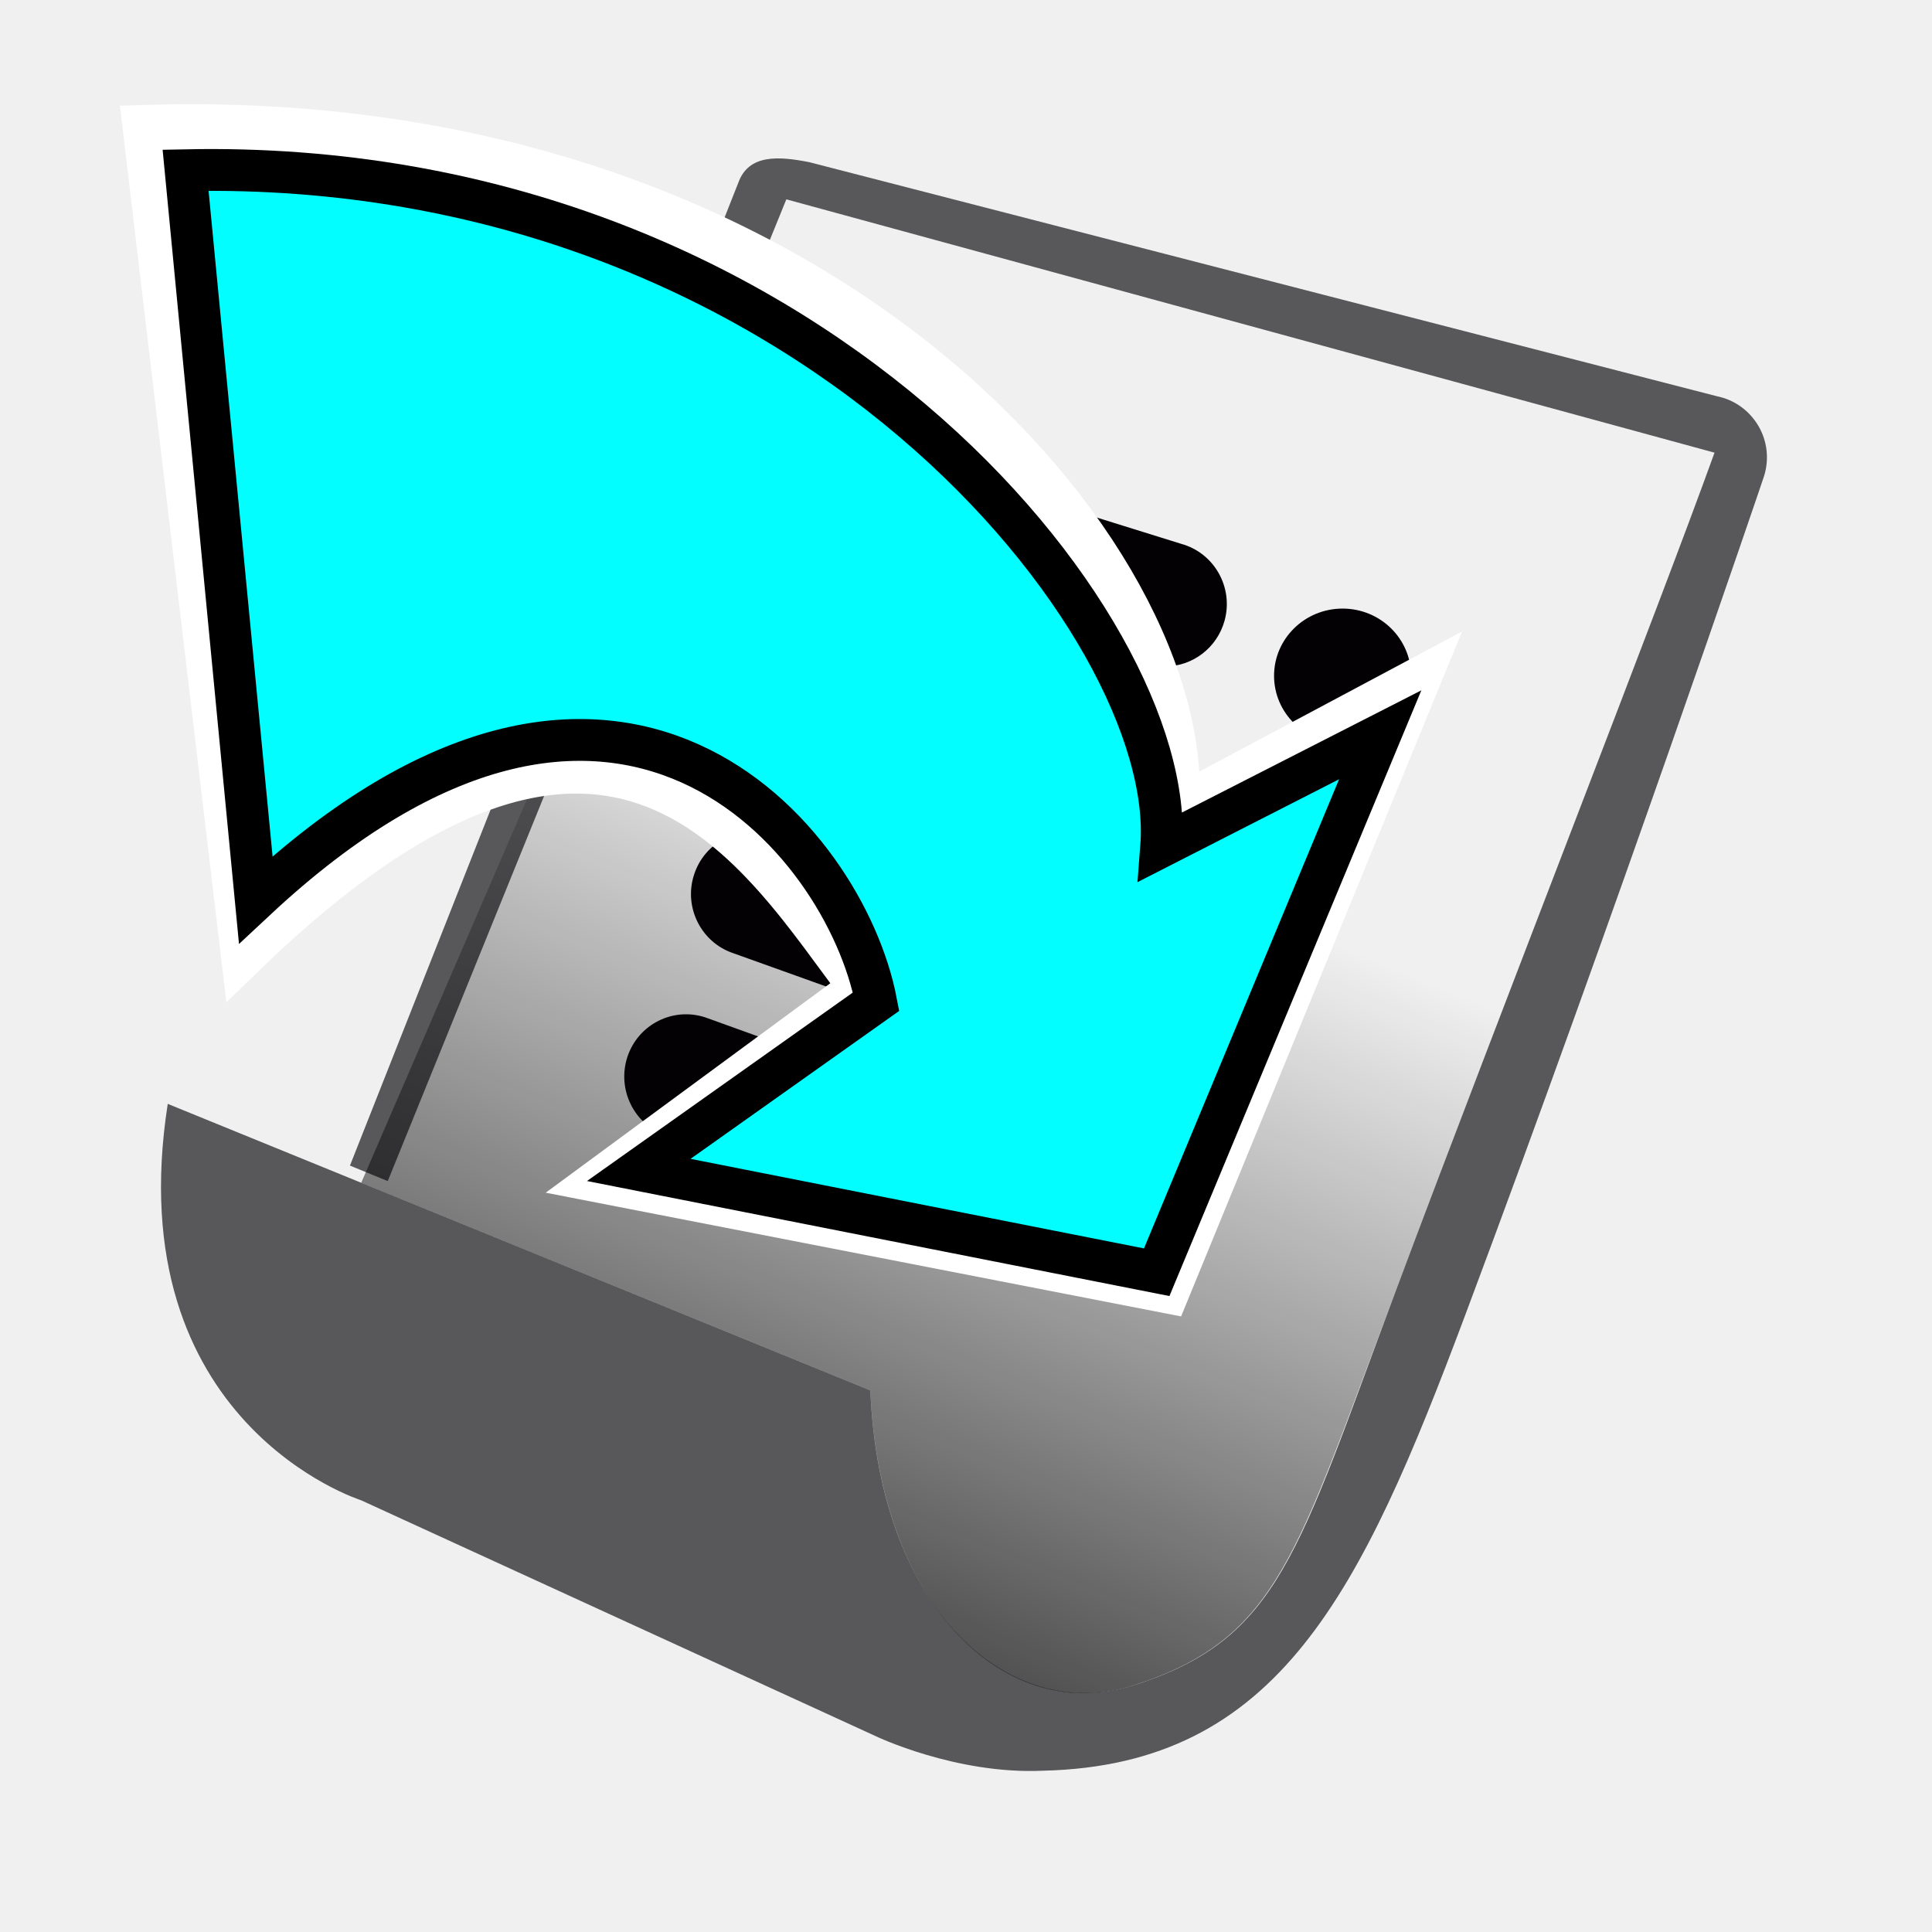
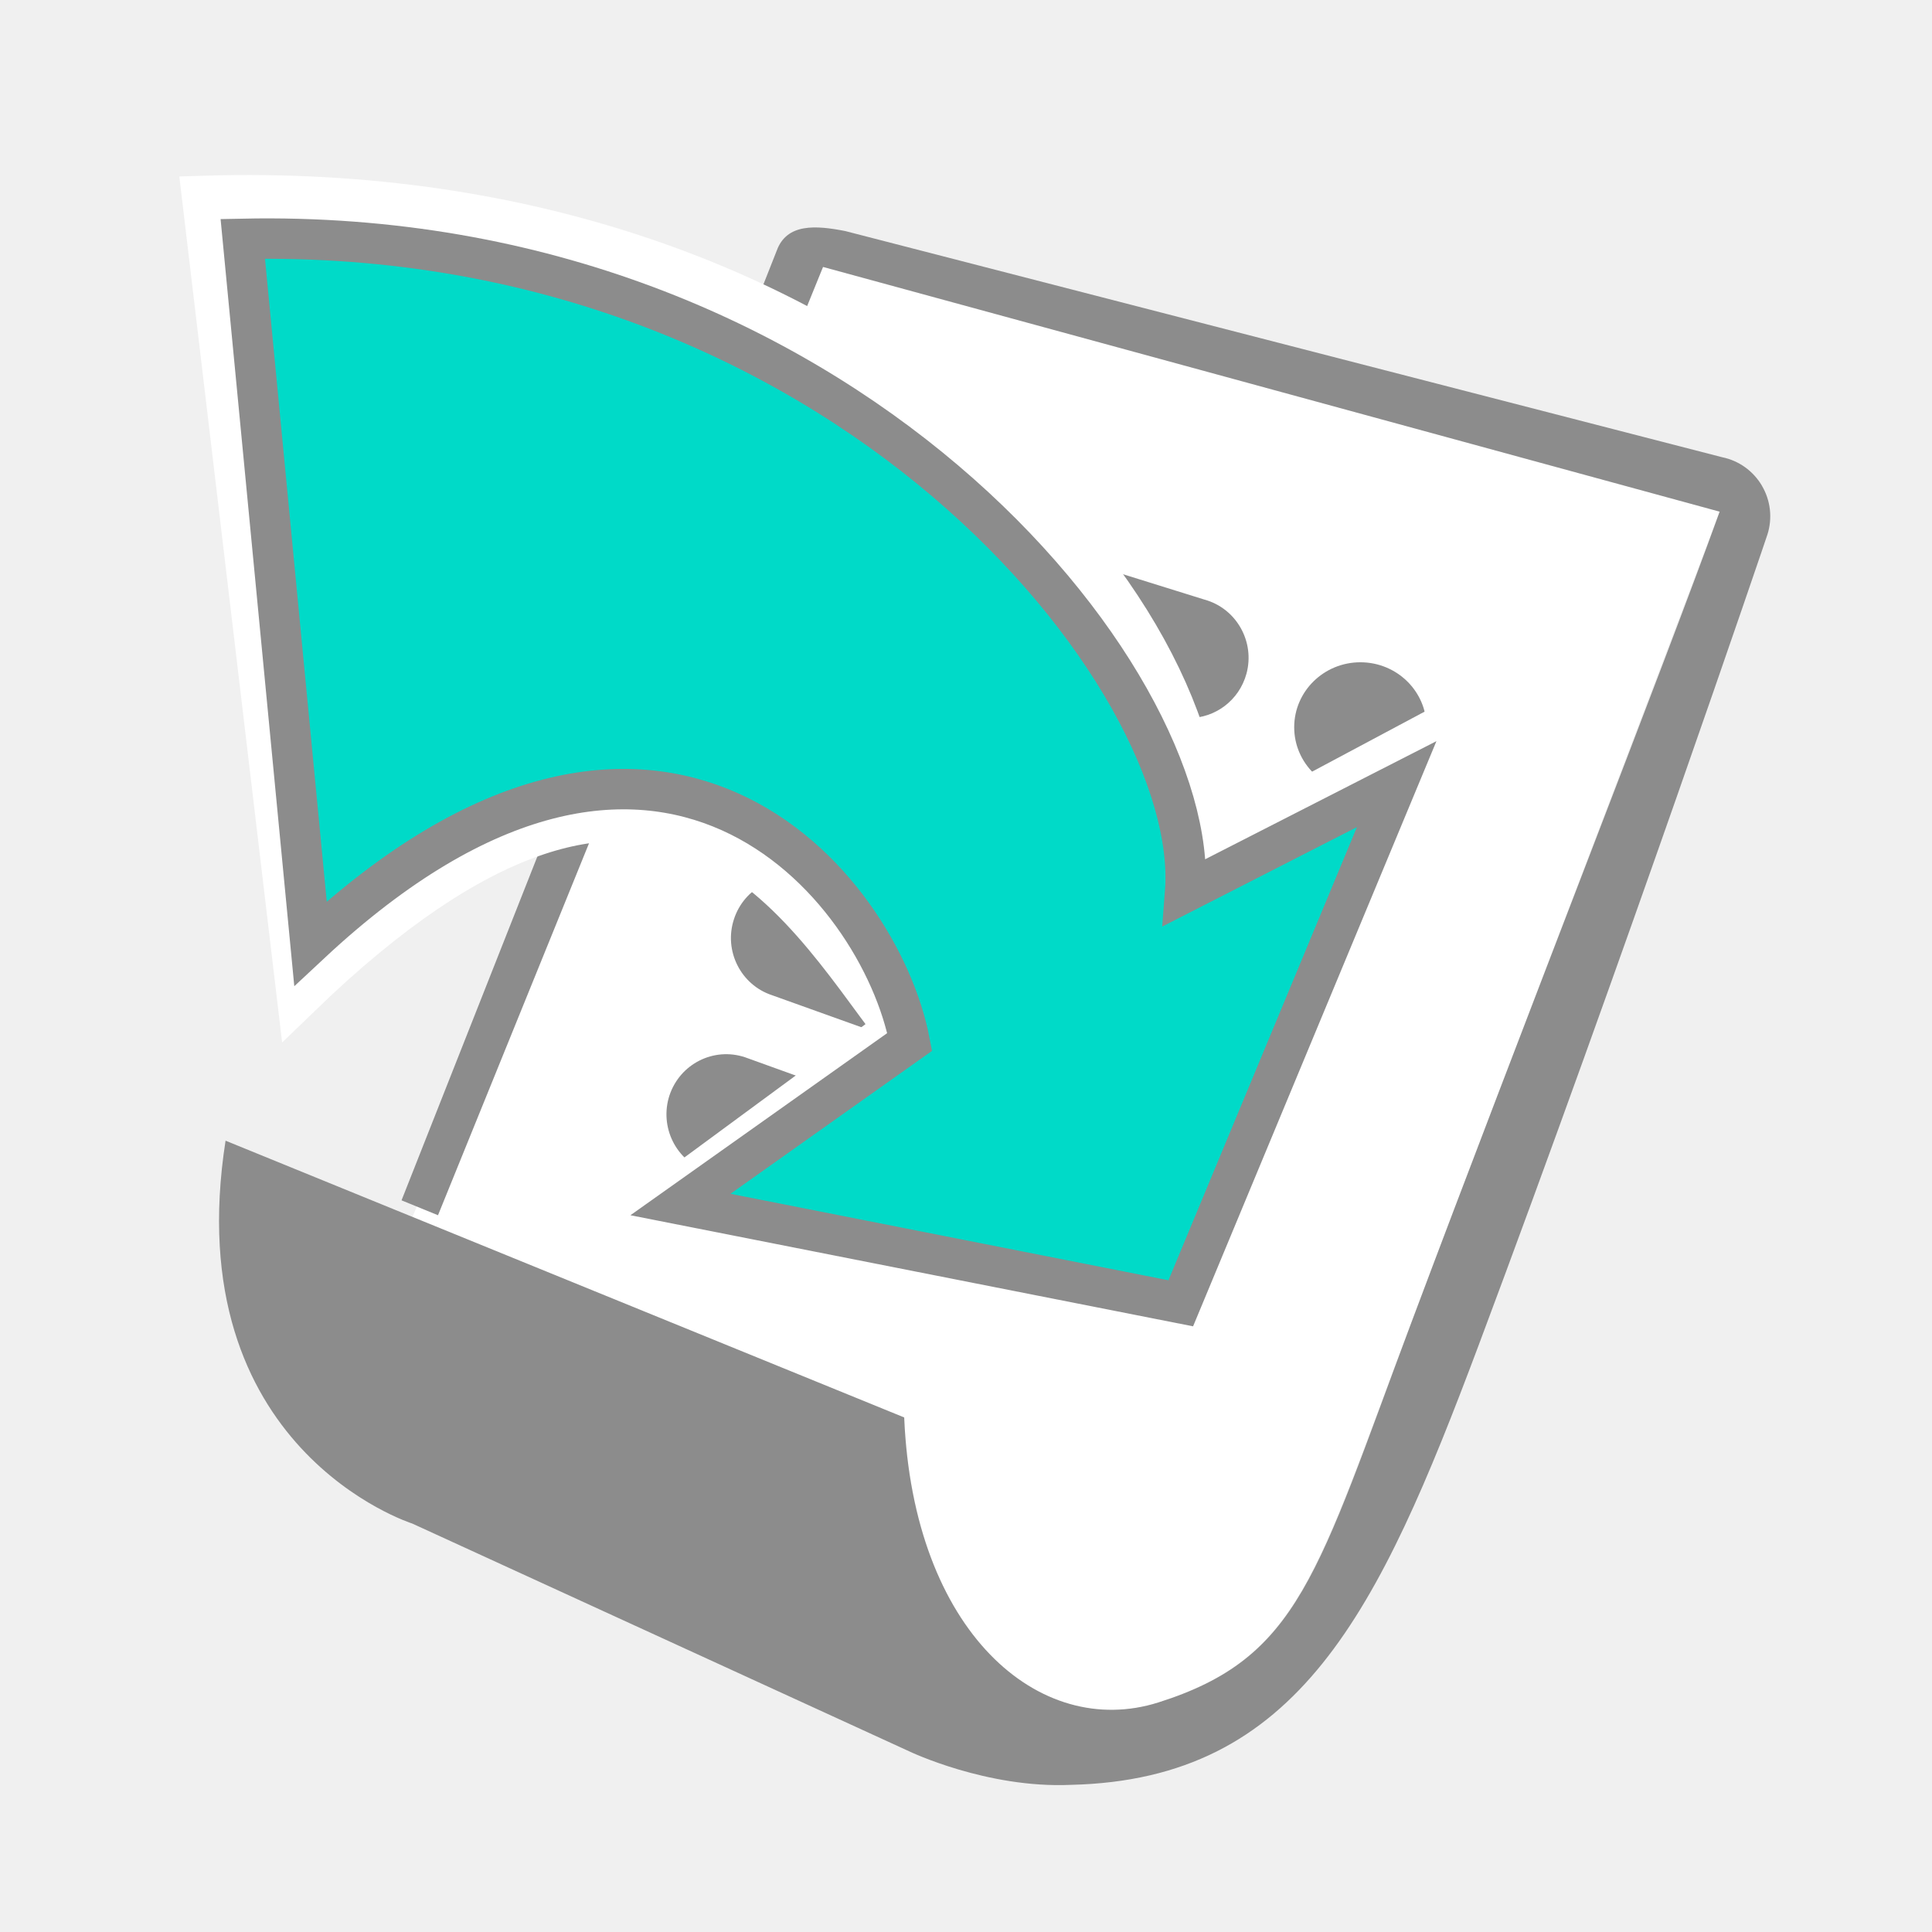
- <svg xmlns="http://www.w3.org/2000/svg" xmlns:xlink="http://www.w3.org/1999/xlink" version="1.1" id="svg9022" width="144" height="144" viewBox="0 0 144 144">
-   <defs id="defs9026">
-     <linearGradient xlink:href="#linearGradient7577" id="linearGradient7579" x1="39.976" y1="142.504" x2="74.394" y2="58.49" gradientUnits="userSpaceOnUse" gradientTransform="translate(-1.068877,1.068878)" />
-     <linearGradient id="linearGradient7577">
-       <stop style="stop-color:#000000;stop-opacity:1;" offset="0" id="stop7573" />
-       <stop style="stop-color:#000000;stop-opacity:0;" offset="1" id="stop7575" />
-     </linearGradient>
-   </defs>
-   <path style="fill:#030104;stroke-width:0.244" d="m 85.161,86.567 c 2.821,0 5.105,2.243 5.105,5.009 0,2.763 -2.284,5.006 -5.105,5.006 -2.82,0 -5.107,-2.243 -5.107,-5.006 0,-2.765 2.287,-5.009 5.107,-5.009 z" id="path6944-0" />
-   <path style="fill:url(#linearGradient7579);fill-opacity:1;fill-rule:evenodd;stroke:none;stroke-width:1px;stroke-linecap:butt;stroke-linejoin:miter;stroke-opacity:1" d="m 58.608,14.857 69.182,18.882 -23.767,62.511 c -7.454,19.605 -8.641,25.879 -19.557,29.373 -9.228,2.952 -18.877,-5.47 -19.597,-21.991 L 26.923,88.159 Z" id="path7571" />
-   <g id="g6948" transform="matrix(0.2426008,0,0,0.2449339,11.99993,11.42294)">
-     <path id="path6934" d="m 490.74,82.919 c -2.775,-4.641 -7.351,-7.895 -12.631,-8.957 L 199.171,2.712 C 189.937,0.922 180.569,0.136 177.373,8.959 L 58.053,308.06 69.664,312.774 192.12,14.022 477.288,91.111 c -17.53,48.158 -63.288,163.616 -97.969,255.216 -30.236,79.921 -35.61,105.851 -80.613,119.923 C 260.953,478.055 220.79,444.043 217.927,376.467 L 2.076,289.276 C -13.263,386.5 61.443,409.884 61.443,409.884 l 158.033,71.75 c 0.038,0.02 24.708,11.771 51.521,10.563 72.323,-1.703 97.739,-54.218 129.585,-138.352 46.008,-121.594 91.459,-254.135 91.918,-255.58 1.646,-5.155 0.996,-10.715 -1.76,-15.346 z" style="fill:#030104;fill-opacity:0.64" />
-     <path id="path6936" d="m 303.47,155.464 c 1.646,0.45 3.35,0.689 5.033,0.689 8.324,0 15.94,-5.55 18.274,-13.971 2.774,-10.115 -3.216,-20.564 -13.317,-23.32 l -82.233,-25.381 c -9.989,-2.765 -20.555,3.177 -23.311,13.282 -2.757,10.114 3.178,20.564 13.318,23.33 z" style="fill:#030104" />
-     <path id="path6938" d="m 185.575,159.321 c -3.296,9.962 2.055,20.69 11.989,24.015 l 81.179,27.381 c 1.986,0.661 3.938,0.958 5.907,0.969 7.979,0.042 15.453,-4.991 18.117,-12.96 3.305,-9.935 -2.036,-20.679 -12.01,-24.002 l -81.148,-27.362 c -9.993,-3.307 -20.699,2.043 -24.034,11.959 z" style="fill:#030104" />
-     <path id="path6940" d="m 187.724,207.435 c -9.952,-3.33 -20.698,2.104 -23.952,12.096 -3.272,9.914 2.182,20.67 12.134,23.923 l 81.973,29.111 c 1.975,0.669 3.942,0.956 5.936,0.956 7.961,0 15.387,-5.07 18.01,-13.033 3.271,-9.971 -2.163,-20.707 -12.115,-23.961 z" style="fill:#030104" />
-     <path id="path6942" d="m 363.016,138.556 c 11.617,0 21.043,9.167 21.043,20.459 0,11.301 -9.426,20.458 -21.043,20.458 -11.626,0 -21.052,-9.158 -21.052,-20.458 0.001,-11.292 9.426,-20.459 21.052,-20.459 z" style="fill:#030104" />
-     <path id="path6944" d="m 343.84,191.159 c 11.627,0 21.043,9.158 21.043,20.449 0,11.282 -9.416,20.439 -21.043,20.439 -11.626,0 -21.052,-9.157 -21.052,-20.439 0,-11.29 9.426,-20.449 21.052,-20.449 z" style="fill:#030104" />
-     <path id="path6946" d="m 321.436,250.494 c 11.627,0 21.052,9.168 21.052,20.479 0,11.29 -9.425,20.438 -21.052,20.438 -11.626,0 -21.052,-9.146 -21.052,-20.438 0,-11.311 9.426,-20.479 21.052,-20.479 z" style="fill:#030104" />
-   </g>
-   <path style="fill:#030104;stroke-width:0.244" d="m 46.765,78.768 c -0.8,2.44 0.499,5.068 2.909,5.882 l 19.845,7.16 c 0.482,0.162 0.955,0.235 1.433,0.237 1.936,0.01 3.749,-1.222 4.395,-3.174 0.802,-2.433 -0.494,-5.065 -2.914,-5.879 L 52.596,75.839 c -2.424,-0.81 -5.022,0.5 -5.831,2.929 z" id="path6938-5" />
-   <path style="fill:#030104;stroke-width:0.244" d="m 85.161,86.567 c 2.821,0 5.105,2.243 5.105,5.009 0,2.763 -2.284,5.006 -5.105,5.006 -2.82,0 -5.107,-2.243 -5.107,-5.006 0,-2.765 2.287,-5.009 5.107,-5.009 z" id="path6944-0-4" />
-   <g id="g1483">
-     <path id="path13613-2" d="M 105.551,50.853 86.971,96.15 44.872,87.953 64.316,73.643 C 56.829,63.874 46.08,44.043 18.177,71.03 L 10.878,9.548 C 61.443,7.996 89.192,41.834 87.638,60.405 Z" style="fill:#fffeff;fill-opacity:1;fill-rule:evenodd;stroke:#ffffff;stroke-width:3.457;stroke-linecap:butt;stroke-linejoin:miter;stroke-miterlimit:4;stroke-dasharray:none;stroke-opacity:1" />
-     <path id="path13613" d="M 102.873,54.768 86.214,94.825 47.61,87.2 65.3,74.658 C 62.983,62.595 46.021,41.889 19.062,67.061 L 13.833,12.686 C 60.112,11.728 87.826,46.627 86.548,63.1 Z" style="fill:#02feff;fill-opacity:1;fill-rule:evenodd;stroke:#000000;stroke-width:3.116;stroke-linecap:butt;stroke-linejoin:miter;stroke-miterlimit:4;stroke-dasharray:none;stroke-opacity:1" />
-   </g>
+ <svg xmlns="http://www.w3.org/2000/svg" version="1.1" id="svg9022" width="24" height="24" viewBox="0 0 24 24">
+   <defs id="defs9026" />
+   <path style="fill:#ffffff;fill-opacity:1;fill-rule:evenodd;stroke:none;stroke-width:0.161px;stroke-linecap:butt;stroke-linejoin:miter;stroke-opacity:1" d="m 10.224,3.316 11.138,3.04 -3.826,10.064 c -1.2,3.156 -1.391,4.166 -3.148,4.729 -1.486,0.475 -3.039,-0.881 -3.155,-3.54 L 5.123,15.117 Z" id="path7571" />
+   <path style="fill:#8c8c8c;fill-opacity:1;stroke-width:0.039" d="M 21.887,6.033 C 21.779,5.85 21.6,5.722 21.394,5.68 L 10.499,2.87 C 10.139,2.8 9.773,2.769 9.648,3.116 L 4.988,14.911 5.441,15.096 10.224,3.316 21.362,6.356 c -0.685,1.899 -2.472,6.452 -3.826,10.064 -1.181,3.151 -1.391,4.174 -3.148,4.729 C 12.912,21.614 11.344,20.273 11.232,17.608 L 2.802,14.17 c -0.599,3.834 2.319,4.756 2.319,4.756 l 6.172,2.829 c 0.002,8.05e-4 0.965,0.464 2.012,0.417 2.825,-0.067 3.817,-2.138 5.061,-5.455 1.797,-4.795 3.572,-10.021 3.59,-10.078 0.064,-0.203 0.039,-0.423 -0.069,-0.605 z" id="path6934" />
+   <path style="fill:#8c8c8c;fill-opacity:1;stroke-width:0.039" d="m 14.573,8.893 c 0.064,0.018 0.131,0.027 0.197,0.027 0.325,0 0.623,-0.219 0.714,-0.551 0.108,-0.399 -0.126,-0.811 -0.52,-0.92 l -3.212,-1.001 c -0.39,-0.109 -0.803,0.125 -0.91,0.524 -0.108,0.399 0.124,0.811 0.52,0.92 z" id="path6936" />
+   <path style="fill:#8c8c8c;fill-opacity:1;stroke-width:0.039" d="m 10.052,10.943 c -0.389,-0.131 -0.808,0.083 -0.935,0.477 -0.128,0.391 0.085,0.815 0.474,0.943 l 3.202,1.148 c 0.077,0.026 0.154,0.038 0.232,0.038 0.311,0 0.601,-0.2 0.703,-0.514 0.128,-0.393 -0.084,-0.817 -0.473,-0.945 z" id="path6940" />
+   <path style="fill:#8c8c8c;fill-opacity:1;stroke-width:0.039" d="m 16.899,8.227 c 0.454,0 0.822,0.361 0.822,0.807 0,0.446 -0.368,0.807 -0.822,0.807 -0.454,0 -0.822,-0.361 -0.822,-0.807 3.9e-5,-0.445 0.368,-0.807 0.822,-0.807 z" id="path6942" />
+   <path style="fill:#8c8c8c;fill-opacity:1;stroke-width:0.039" d="m 8.317,13.605 c -0.129,0.393 0.08,0.816 0.468,0.947 l 3.195,1.153 c 0.078,0.026 0.154,0.038 0.231,0.038 0.312,0.002 0.604,-0.197 0.708,-0.511 0.129,-0.392 -0.08,-0.815 -0.469,-0.946 L 9.256,13.134 c -0.39,-0.13 -0.808,0.081 -0.939,0.472 z" id="path6938-5" />
+   <path style="fill:#ffffff;fill-opacity:1;fill-rule:evenodd;stroke:#ffffff;stroke-width:0.557;stroke-linecap:butt;stroke-linejoin:miter;stroke-miterlimit:4;stroke-dasharray:none;stroke-opacity:1" d="M 17.781,9.111 14.79,16.403 8.013,15.084 11.143,12.78 C 9.938,11.207 8.207,8.015 3.715,12.359 L 2.54,2.461 C 10.68,2.212 15.148,7.659 14.898,10.649 Z" id="path13613-2" />
+   <path style="fill:#00dac8;fill-opacity:1;fill-rule:evenodd;stroke:#8c8c8c;stroke-width:0.502;stroke-linecap:butt;stroke-linejoin:miter;stroke-miterlimit:4;stroke-dasharray:none;stroke-opacity:1" d="M 17.35,9.741 14.668,16.19 8.453,14.963 11.301,12.943 C 10.928,11.001 8.198,7.668 3.857,11.72 L 3.016,2.967 C 10.466,2.812 14.928,8.431 14.722,11.083 Z" id="path13613" />
</svg>
